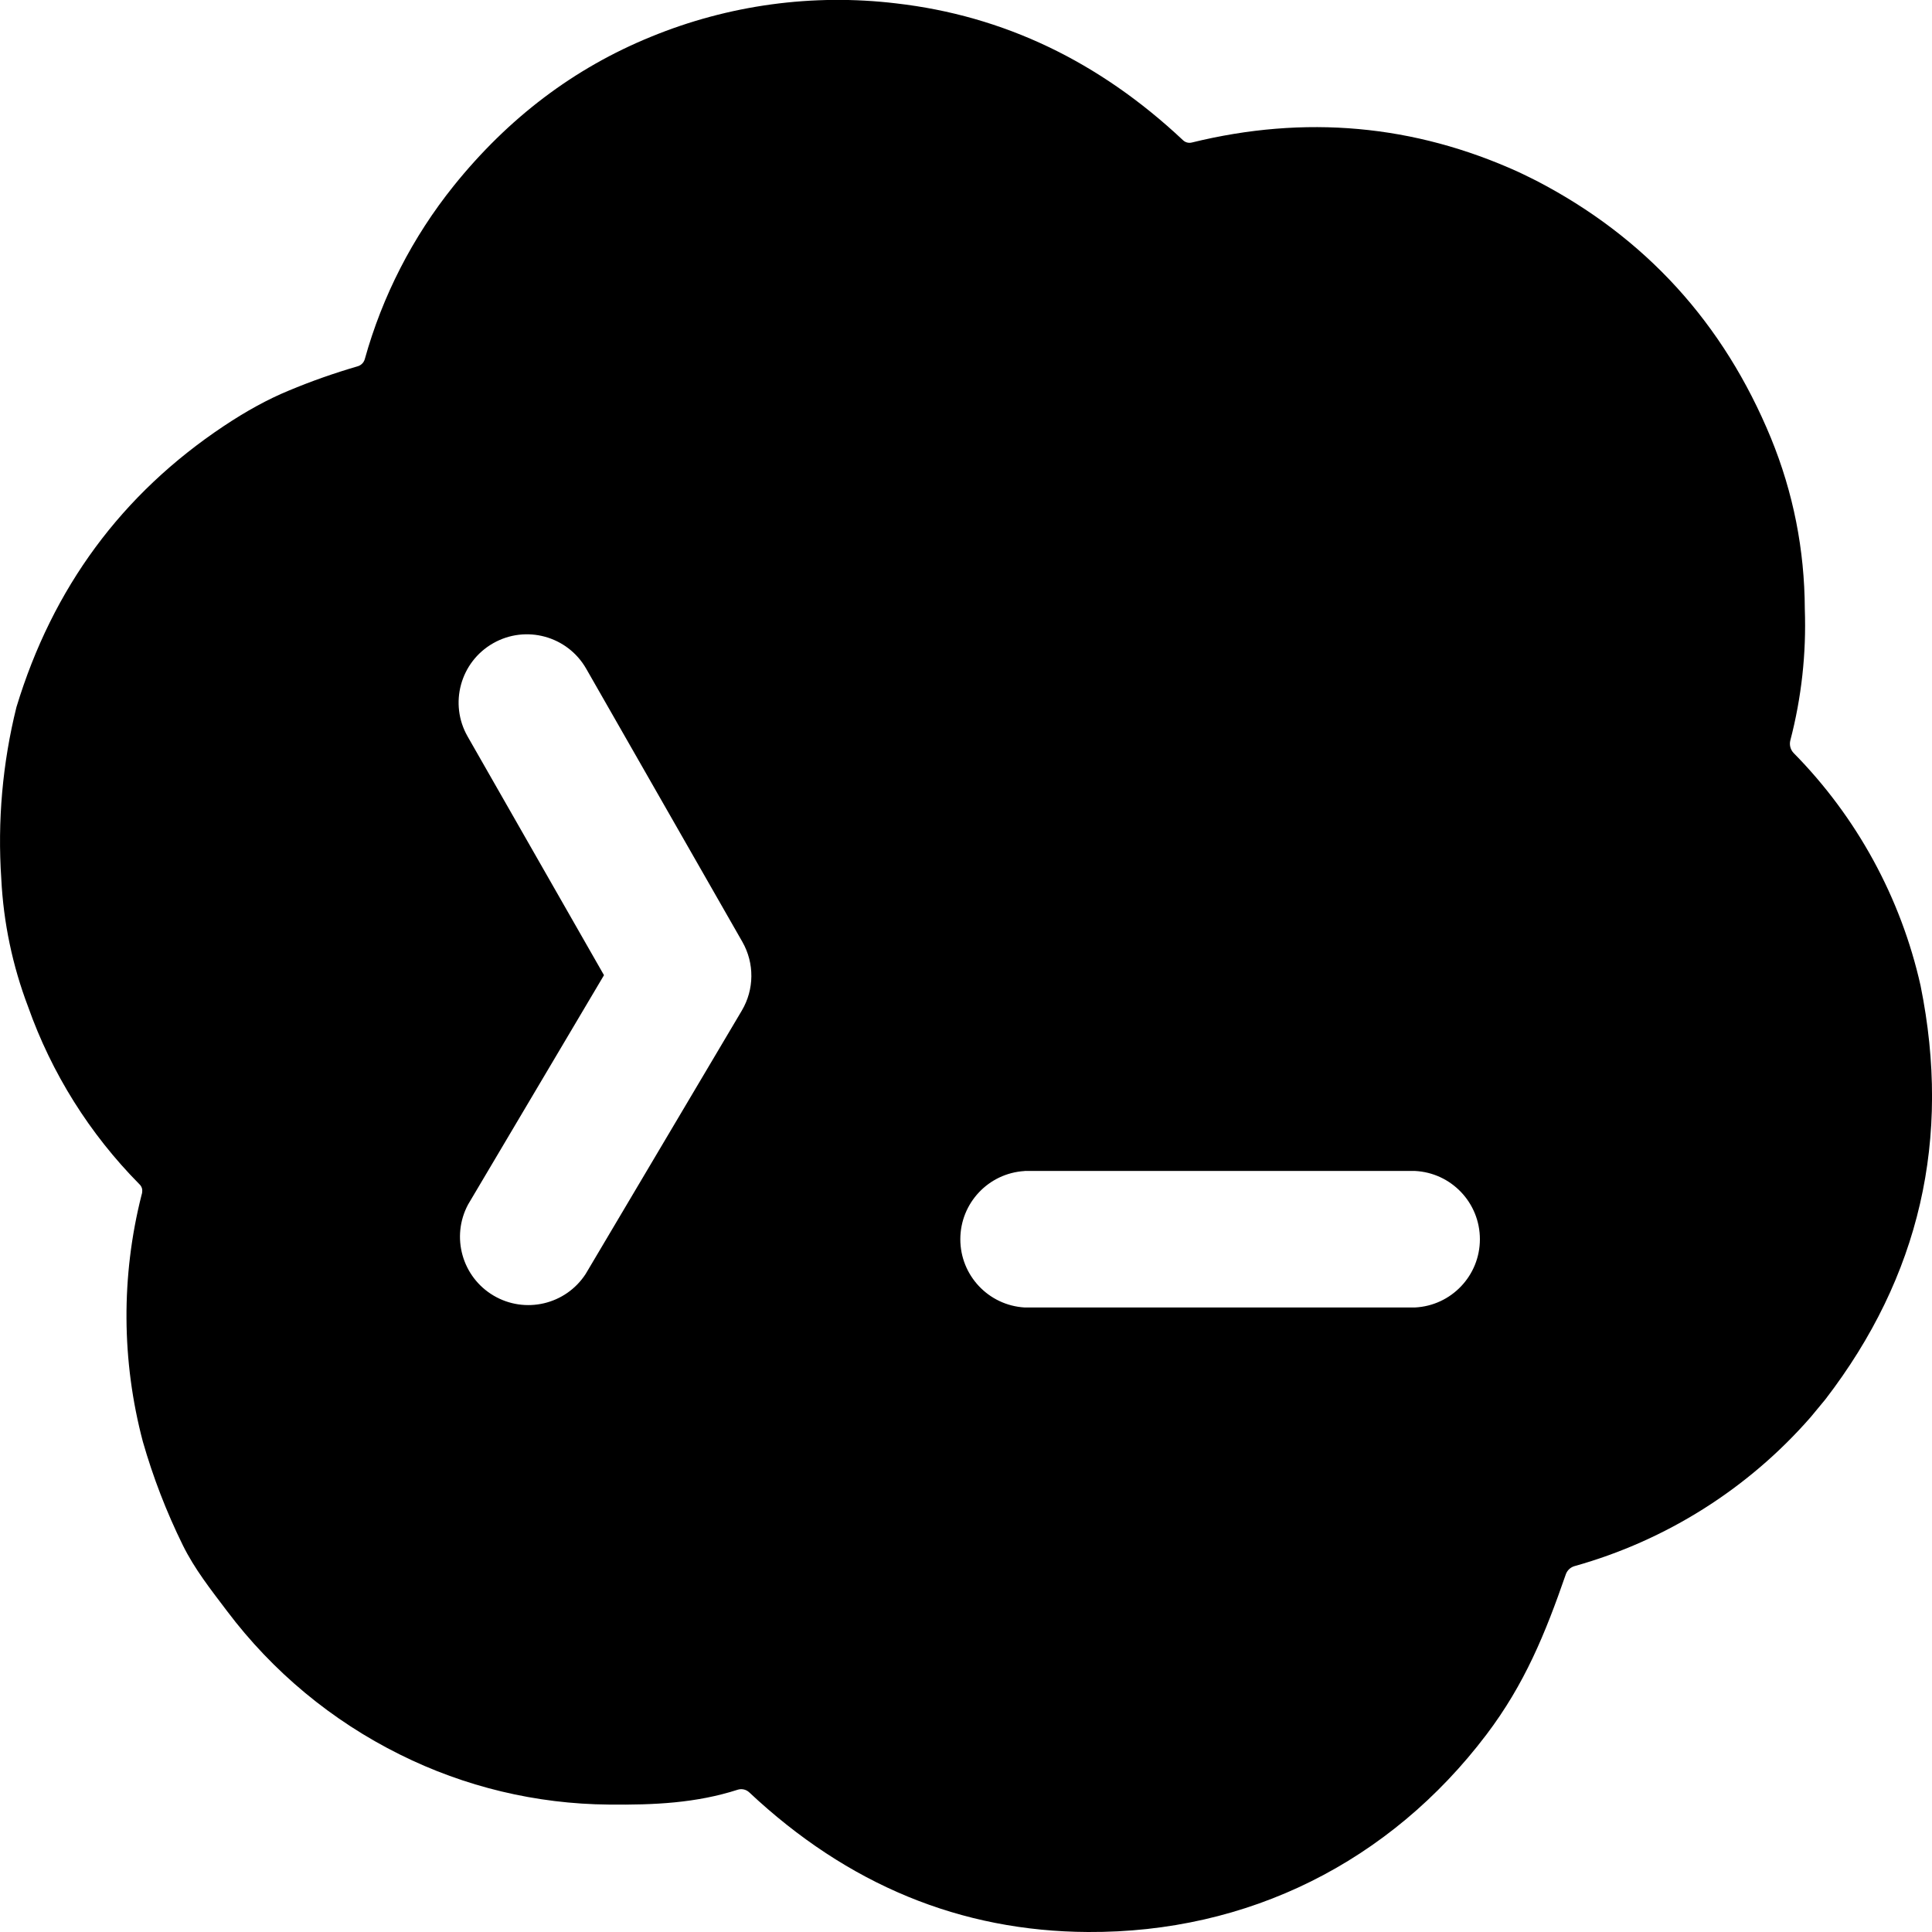
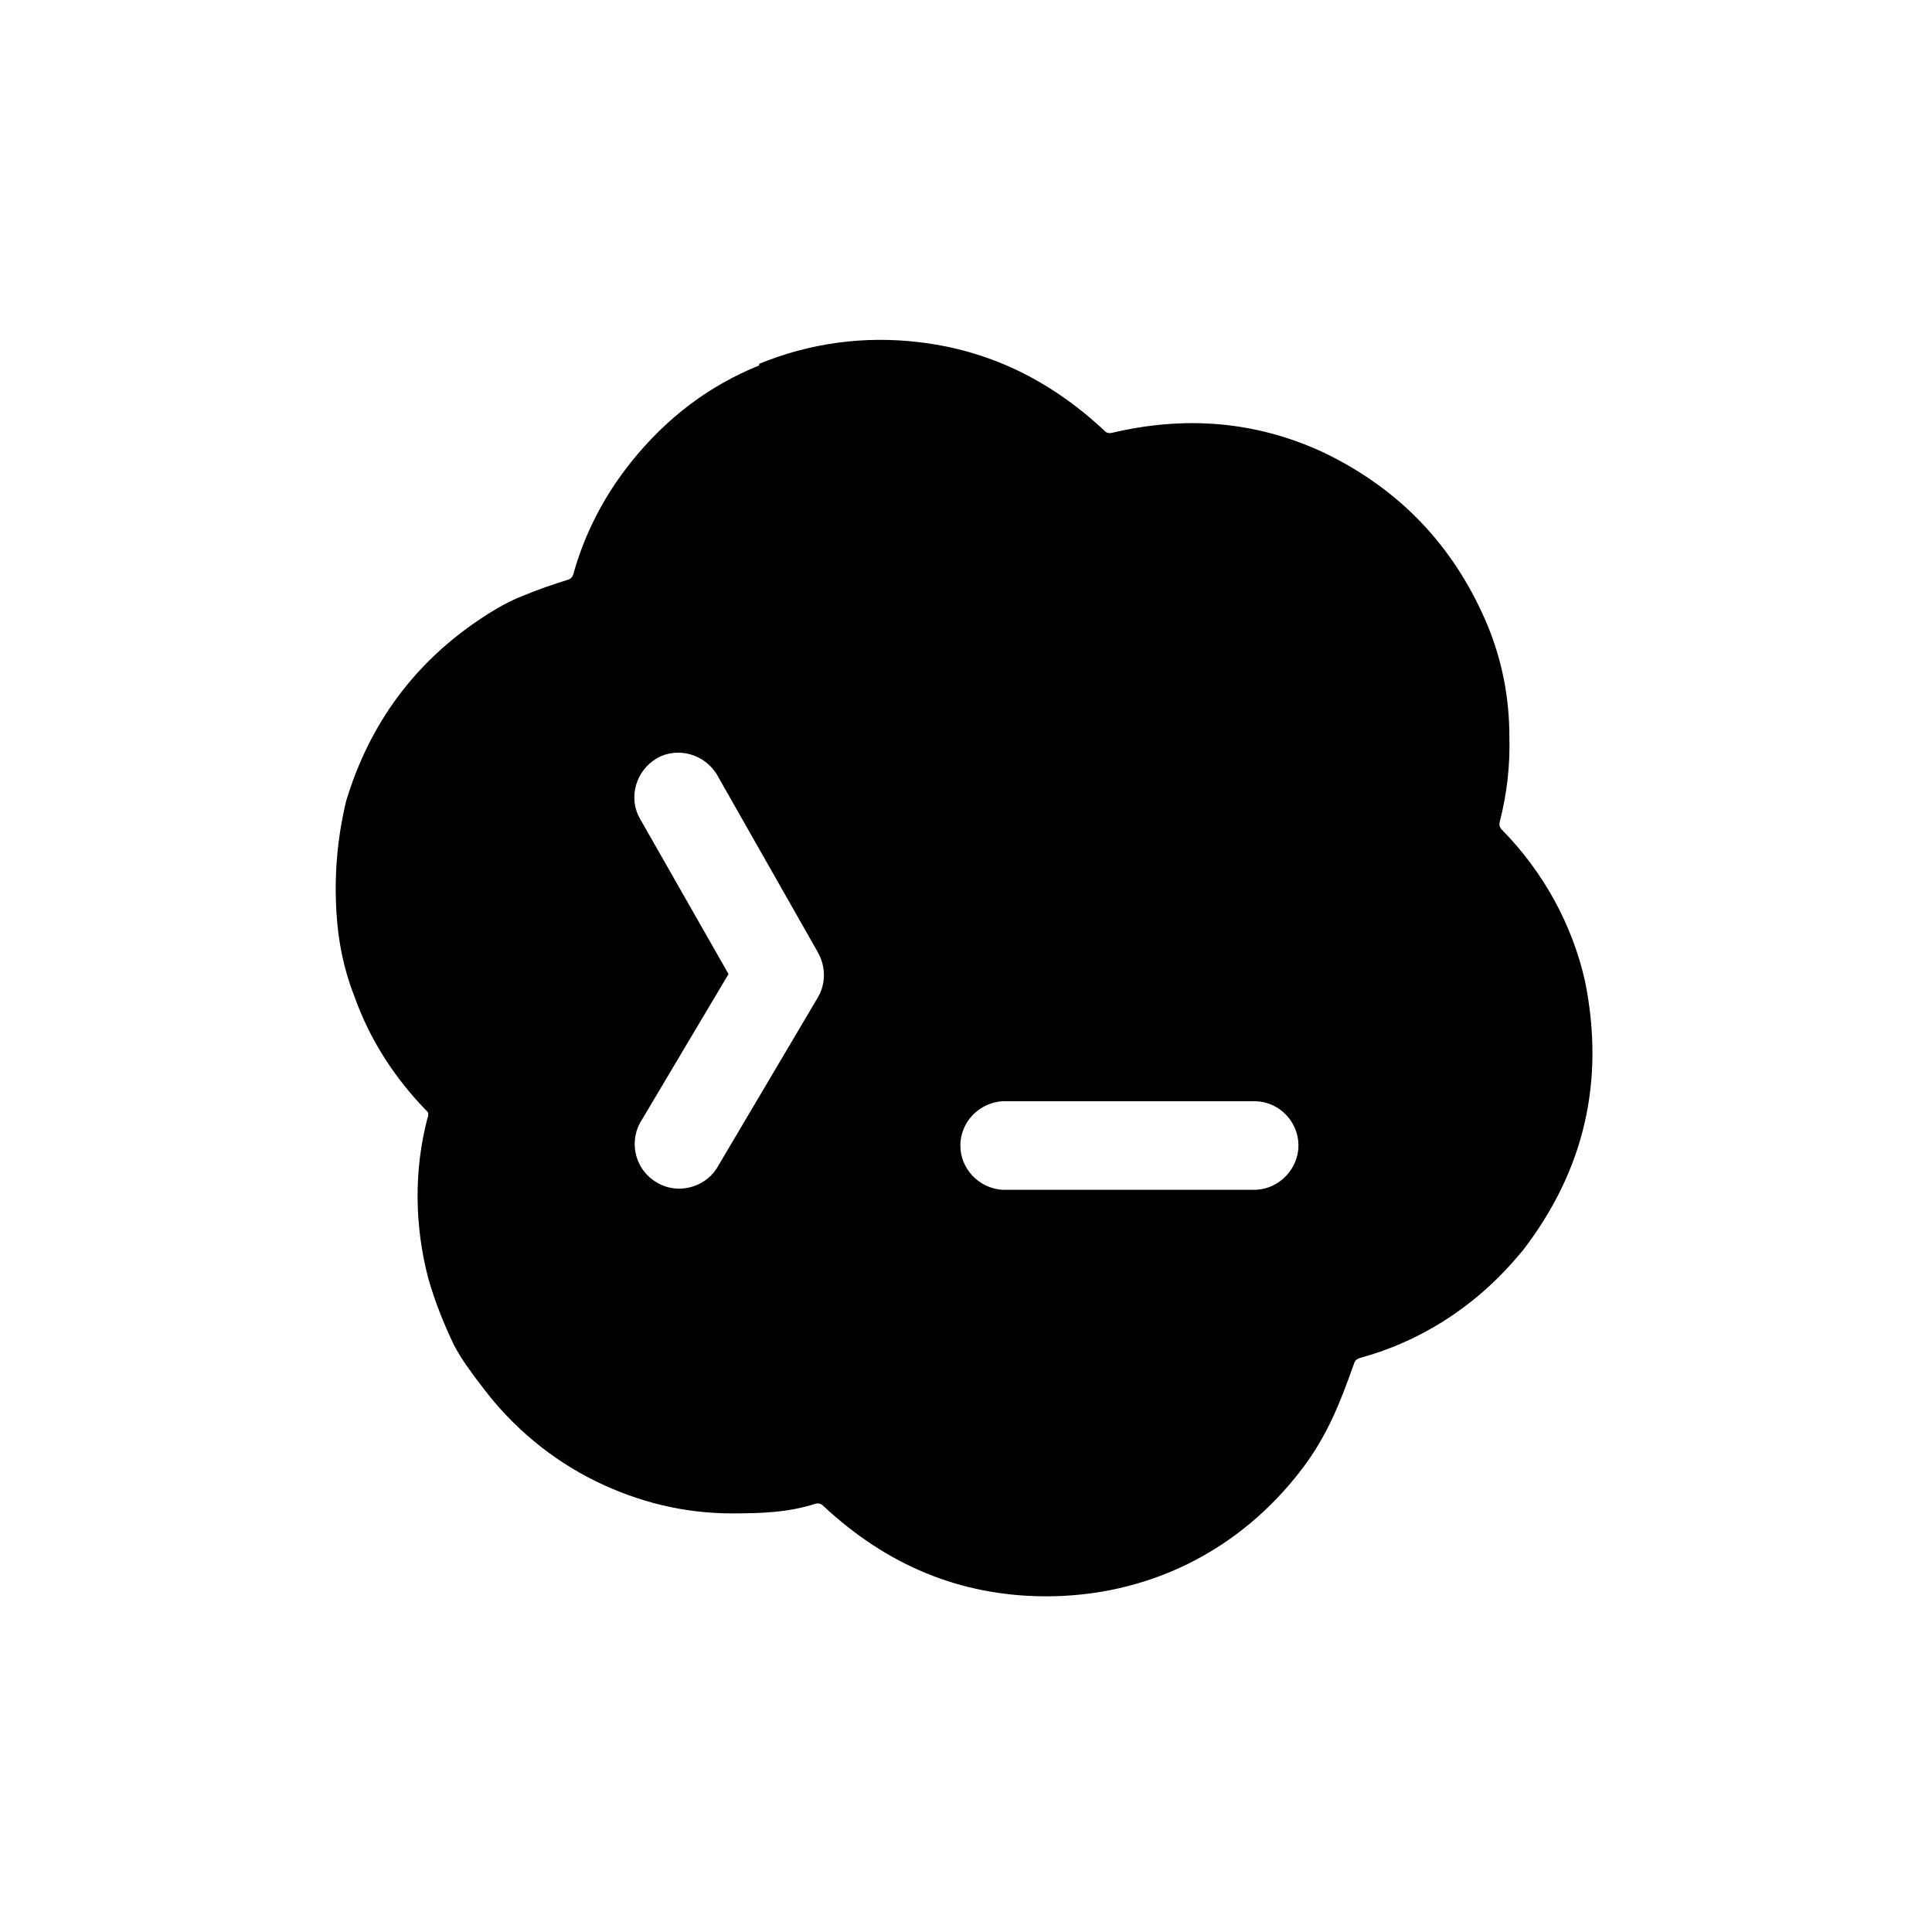
- <svg xmlns="http://www.w3.org/2000/svg" viewBox="0 0 24 24" fill="currentColor" fill-rule="evenodd">
-   <path clip-rule="evenodd" d="M8.086.457a6.105 6.105 0 013.046-.415c1.333.153 2.521.72 3.564 1.7a.117.117 0 00.107.029c1.408-.346 2.762-.224 4.061.366l.063.03.154.076c1.357.703 2.33 1.77 2.918 3.198.278.679.418 1.388.421 2.126a5.655 5.655 0 01-.18 1.631.167.167 0 00.04.155 5.982 5.982 0 011.578 2.891c.385 1.901-.01 3.615-1.183 5.14l-.182.22a6.063 6.063 0 01-2.934 1.851.162.162 0 00-.108.102c-.255.736-.511 1.364-.987 1.992-1.199 1.582-2.962 2.462-4.948 2.451-1.583-.008-2.986-.587-4.21-1.736a.145.145 0 00-.14-.032c-.518.167-1.04.191-1.604.185a5.924 5.924 0 01-2.595-.622 6.058 6.058 0 01-2.146-1.781c-.203-.269-.404-.522-.551-.821a7.74 7.74 0 01-.495-1.283 6.11 6.11 0 01-.017-3.064.166.166 0 00.008-.074.115.115 0 00-.037-.064 5.958 5.958 0 01-1.38-2.202 5.196 5.196 0 01-.333-1.589 6.915 6.915 0 01.188-2.132c.45-1.484 1.309-2.648 2.577-3.493.282-.188.55-.334.802-.438.286-.12.573-.22.861-.304a.129.129 0 00.087-.087A6.016 6.016 0 015.635 2.31C6.315 1.464 7.132.846 8.086.457zm-.804 7.85a.848.848 0 00-1.473.842l1.694 2.965-1.688 2.848a.849.849 0 001.46.864l1.94-3.272a.849.849 0 00.007-.854l-1.94-3.393zm5.446 6.24a.849.849 0 000 1.695h4.848a.849.849 0 000-1.696h-4.848z" />
+ <svg xmlns="http://www.w3.org/2000/svg" viewBox="0 0 24 24" fill="currentColor">
+   <path d="M9.43,4.52c0.63,-0.26 1.31,-0.35 1.98,-0.27c0.87,0.1 1.64,0.47 2.32,1.11c0.02,0.02 0.04,0.02 0.07,0.02c0.92,-0.22 1.8,-0.15 2.64,0.24l0.04,0.02l0.1,0.05c0.88,0.46 1.51,1.15 1.9,2.08c0.18,0.44 0.27,0.9 0.27,1.38c0.01,0.36 -0.03,0.71 -0.12,1.06c-0.01,0.04 0,0.07 0.03,0.1c0.51,0.52 0.87,1.17 1.03,1.88c0.25,1.24 -0.01,2.35 -0.77,3.34l-0.12,0.14c-0.51,0.58 -1.17,1 -1.91,1.2c-0.03,0.01 -0.06,0.03 -0.07,0.07c-0.17,0.48 -0.33,0.89 -0.64,1.3c-0.78,1.03 -1.93,1.6 -3.22,1.59c-1.03,-0.01 -1.94,-0.38 -2.74,-1.13c-0.02,-0.02 -0.06,-0.03 -0.09,-0.02c-0.34,0.11 -0.68,0.12 -1.04,0.12c-0.59,0 -1.16,-0.14 -1.69,-0.4c-0.55,-0.27 -1.03,-0.67 -1.4,-1.16c-0.13,-0.17 -0.26,-0.34 -0.36,-0.53c-0.13,-0.27 -0.24,-0.55 -0.32,-0.83c-0.17,-0.65 -0.18,-1.34 -0.01,-1.99c0.01,-0.02 0.01,-0.03 0.01,-0.05c0,-0.02 -0.01,-0.03 -0.02,-0.04c-0.4,-0.41 -0.71,-0.89 -0.9,-1.43c-0.13,-0.33 -0.2,-0.68 -0.22,-1.03c-0.03,-0.47 0.01,-0.93 0.12,-1.39c0.29,-0.96 0.85,-1.72 1.68,-2.27c0.18,-0.12 0.36,-0.22 0.52,-0.28c0.19,-0.08 0.37,-0.14 0.56,-0.2c0.03,-0.01 0.05,-0.03 0.06,-0.06c0.14,-0.51 0.39,-0.99 0.72,-1.4c0.44,-0.55 0.97,-0.95 1.59,-1.2zM8.91,9.63c-0.15,-0.26 -0.49,-0.36 -0.75,-0.21c-0.26,0.15 -0.36,0.49 -0.21,0.75l1.1,1.93l-1.1,1.85c-0.14,0.26 -0.05,0.59 0.21,0.74c0.25,0.15 0.58,0.07 0.74,-0.17l1.26,-2.13c0.1,-0.17 0.1,-0.38 0,-0.56zM12.45,13.68c-0.29,0.02 -0.52,0.26 -0.52,0.55c0,0.29 0.23,0.53 0.52,0.55h3.15c0.29,-0.01 0.53,-0.26 0.53,-0.55c0,-0.29 -0.23,-0.54 -0.53,-0.55h-3.15z" />
</svg>
